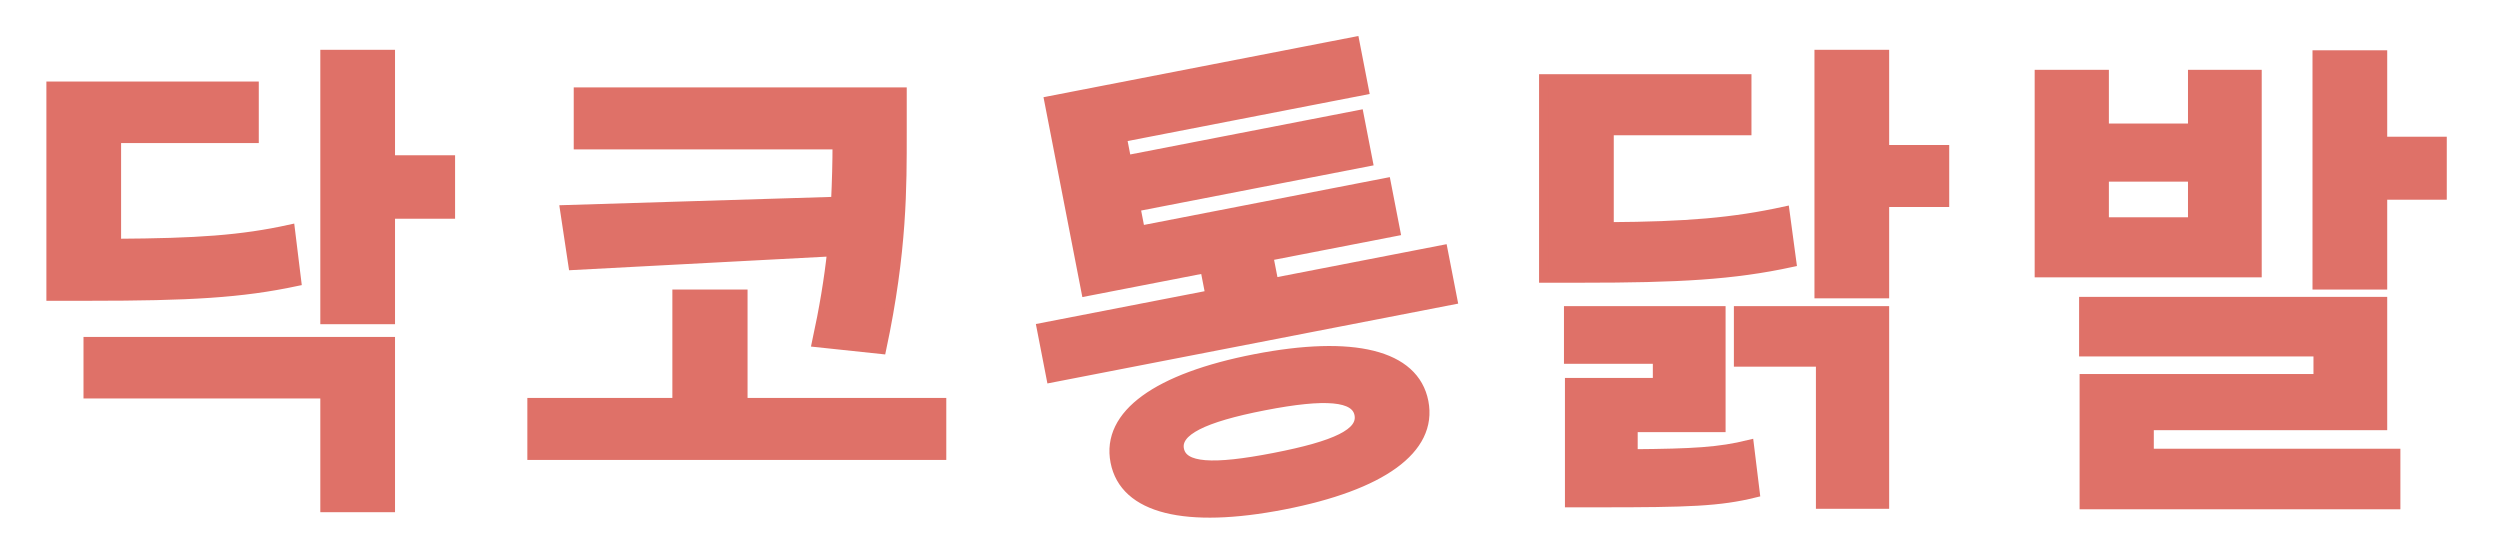
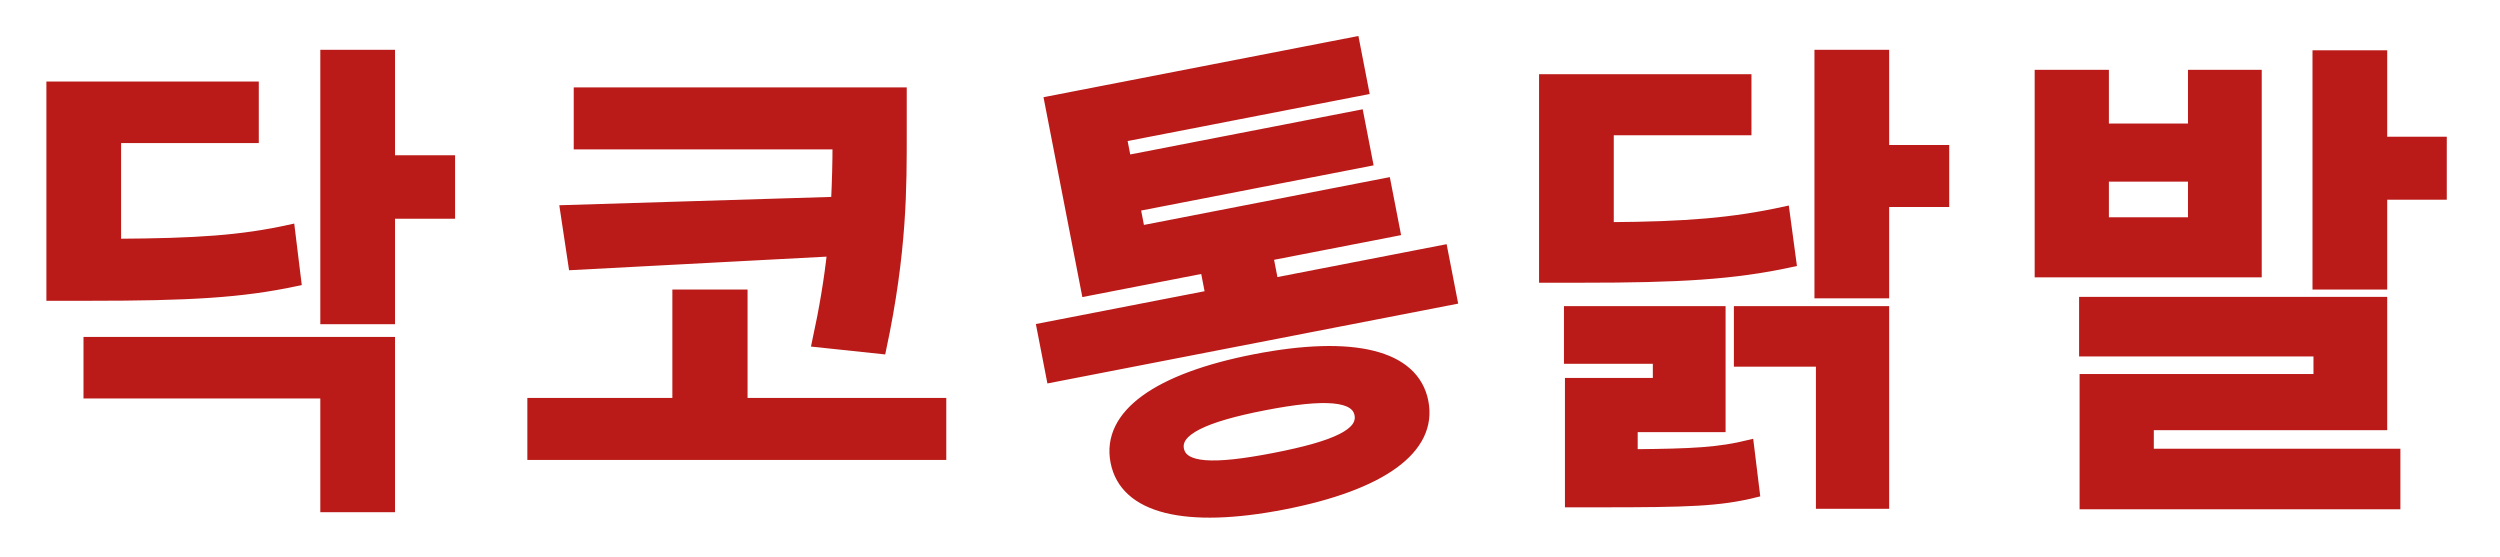
<svg xmlns="http://www.w3.org/2000/svg" viewBox="0 0 5120 1140" role="img" aria-labelledby="title">
-   <g fill="#df7168" stroke="#df7168" stroke-width="20" stroke-linejoin="miter">
+   <g fill="#ba1b18" stroke="#ba1b18" stroke-width="20" stroke-linejoin="miter">
    <path d="M151 250V144H636V-89H769V250ZM636 838V296H769V512H892V622H769V838ZM75 773V344H152C359 344 464 350 577 374L564 480C464 458 373 452 208 451V667H490V773Z" transform="translate(30 950) scale(1 -1)" />
    <path d="M135 761V654H665C665 618 664 580 662 537L107 520L124 407L654 435C648 379 638 318 623 249L755 235C798 437 797 568 797 679V761ZM337 347V125H40V18H878V125H471V347Z" transform="translate(1050 950) scale(1 -1)" />
    <g transform="rotate(-11 2550 510)">
      <path d="M457 215C254 215 136 162 136 63C136 -36 254 -89 457 -89C661 -89 779 -36 779 63C779 162 661 215 457 215ZM457 118C586 118 645 101 645 63C645 24 586 9 457 9C329 9 269 24 269 63C269 101 329 118 457 118ZM144 814V417H392V361H40V257H877V361H524V417H789V518H276V568H761V665H276V713H781V814Z" transform="translate(2070 950) scale(1 -1)" />
    </g>
    <path d="M471 313V209H639V-82H769V313ZM72 788V381H149C347 381 459 387 579 413L565 517C460 494 364 486 205 485V683H487V788ZM636 838V349H769V536H892V643H769V838ZM123 313V215H305V166H125V-79H186C368 -79 431 -77 504 -59L492 39C431 24 378 21 254 20V75H434V313Z" transform="translate(3090 950) scale(1 -1)" />
    <path d="M67 797V392H512V797H381V687H199V797ZM199 588H381V495H199ZM636 837V367H769V551H891V660H769V837ZM159 21V-83H796V21H291V79H769V332H158V230H638V174H159Z" transform="translate(4110 950) scale(1 -1)" />
  </g>
</svg>
